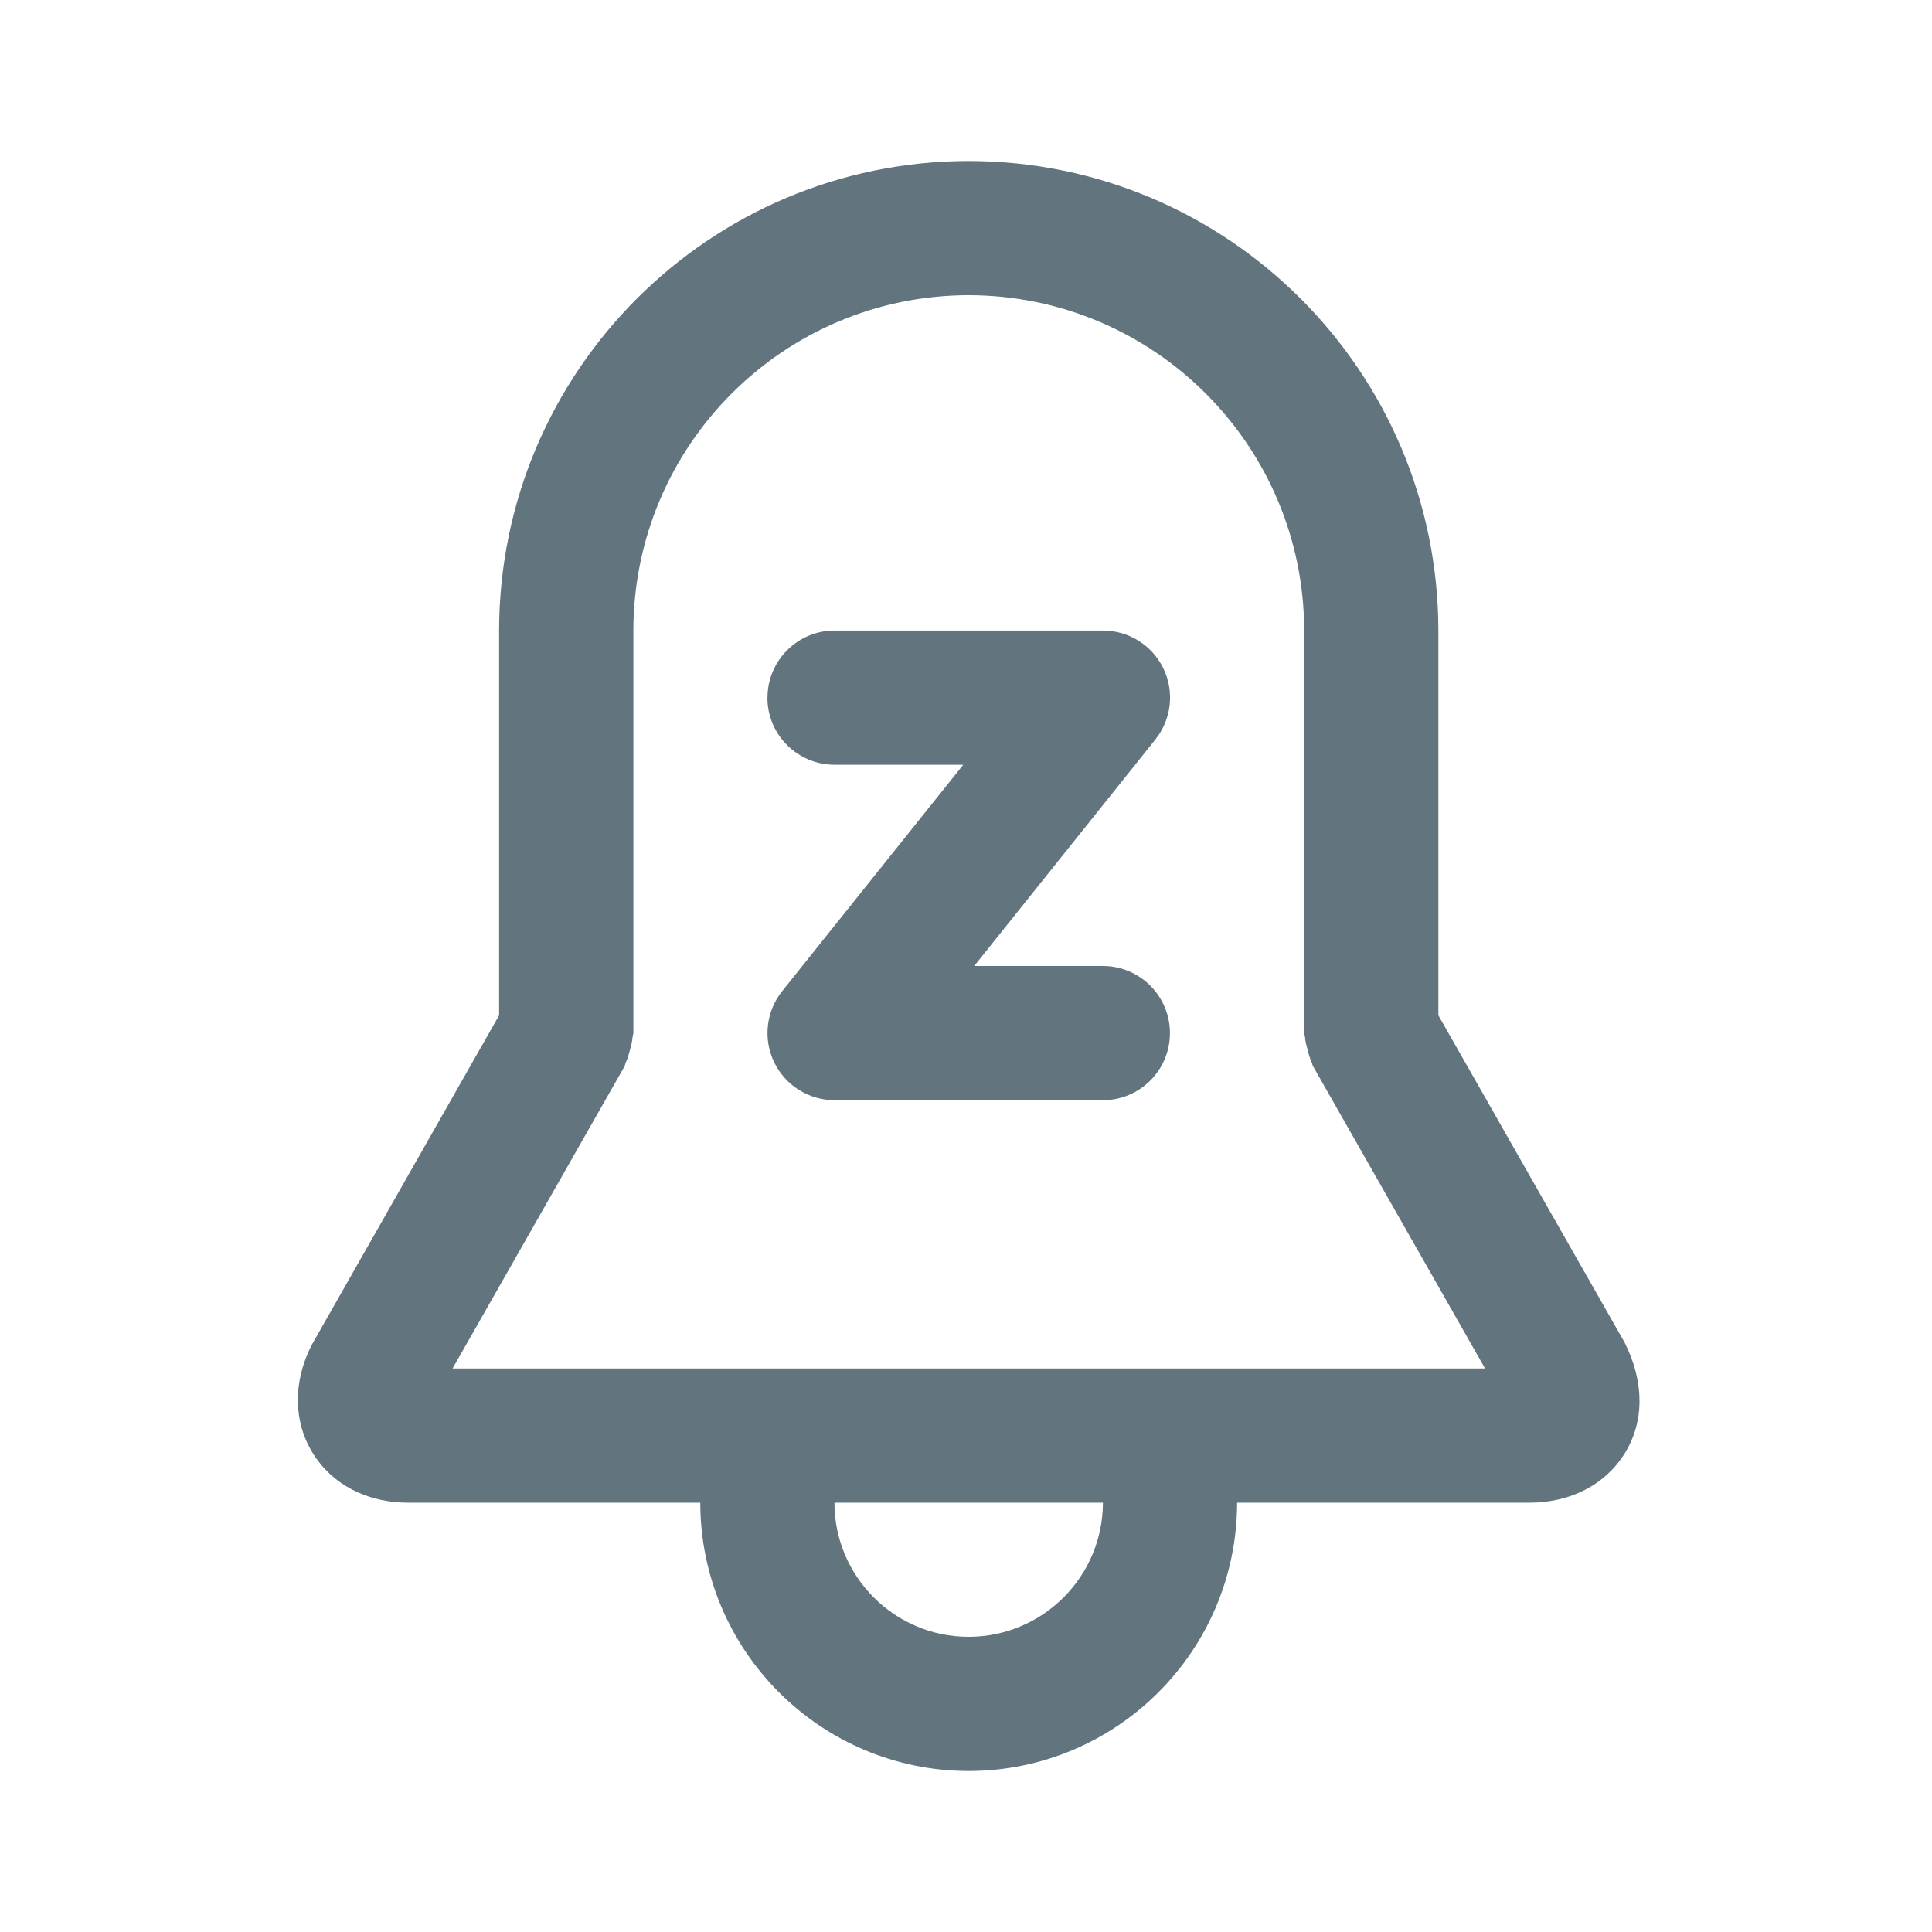
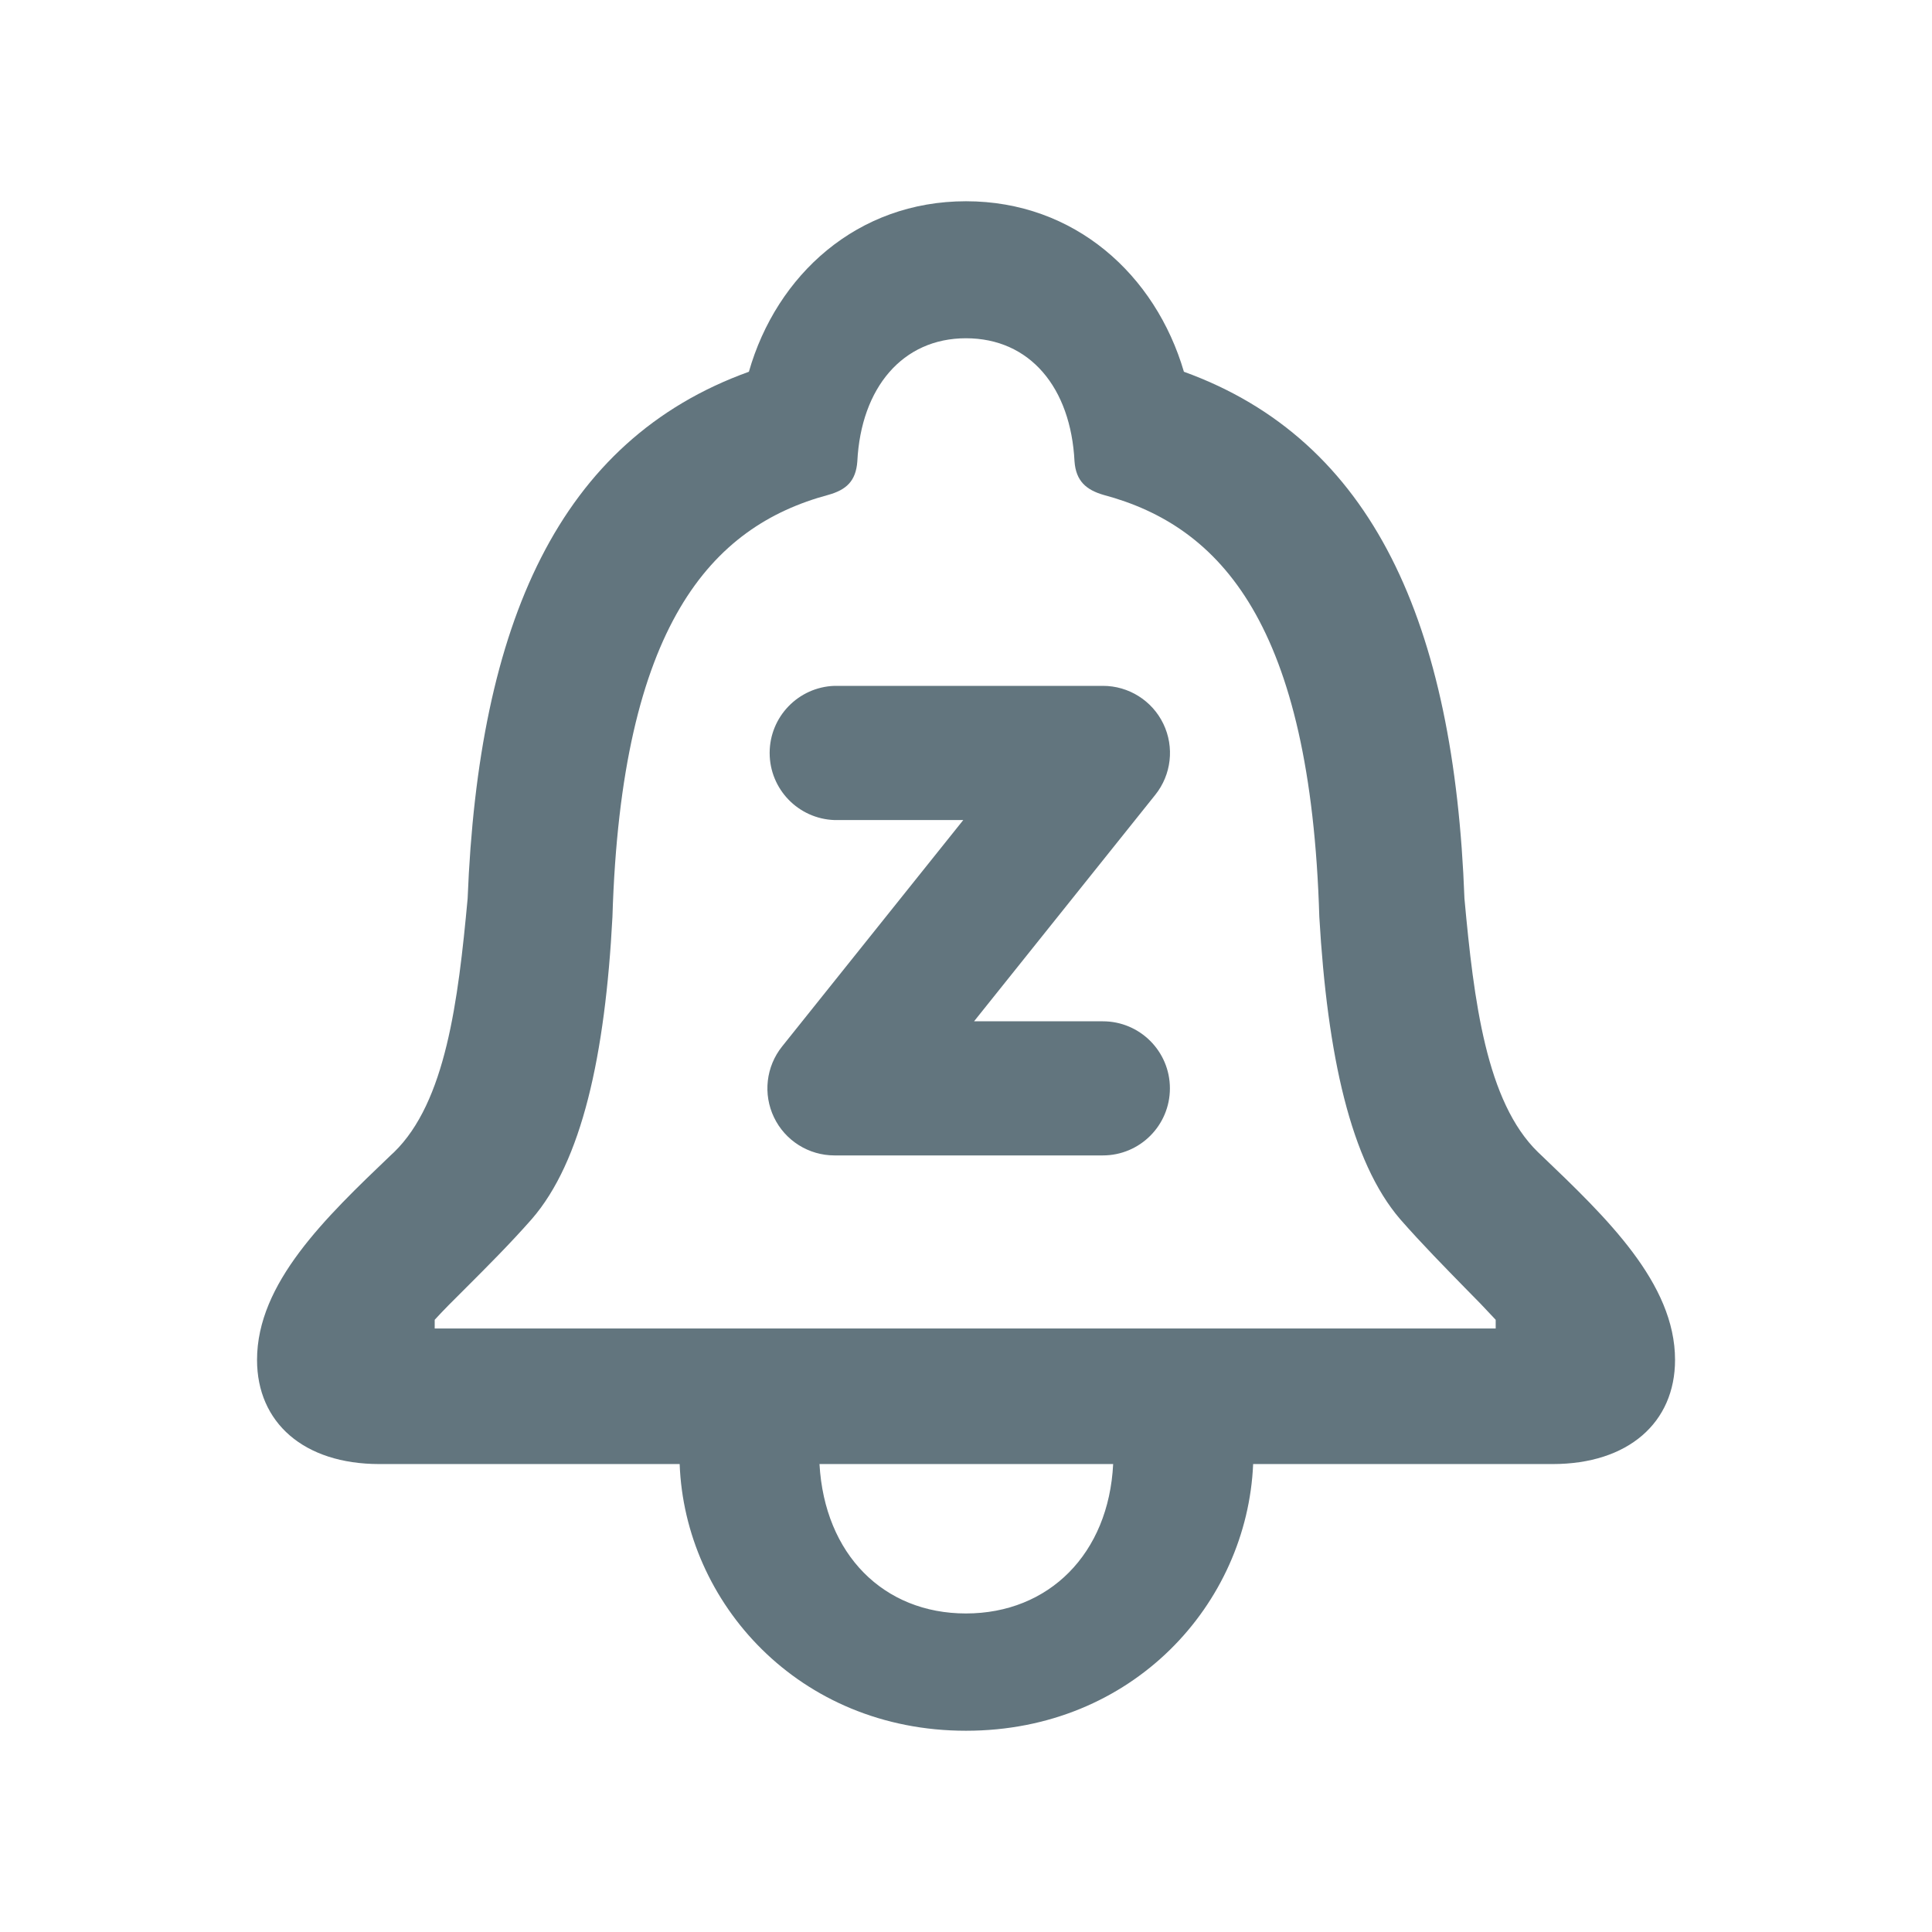
<svg xmlns="http://www.w3.org/2000/svg" fill="none" viewBox="0 0 24 24">
-   <path fill="#62757E" fill-rule="evenodd" d="M20.184 18.052c-.24.39-.674.615-1.188.615h-3.628A3.338 3.338 0 0 1 12.033 22a3.338 3.338 0 0 1-3.334-3.333H5.073c-.513 0-.946-.225-1.187-.615-.242-.39-.248-.878-.018-1.337L6.2 12.613v-4.78A5.84 5.84 0 0 1 12.033 2a5.84 5.84 0 0 1 5.835 5.833v4.78l2.313 4.063c.25.498.244.986.003 1.377Zm-8.151 2.281a1.67 1.67 0 0 0 1.668-1.666h-3.335c0 .919.748 1.666 1.667 1.666Zm4.278-7.088c-.009-.014-.008-.03-.015-.045-.025-.05-.037-.102-.052-.157-.015-.055-.03-.107-.033-.163-.001-.017-.01-.03-.01-.047v-5a4.173 4.173 0 0 0-4.168-4.166 4.17 4.17 0 0 0-4.165 4.166v5c0 .017-.009.031-.01.047-.003.055-.018.107-.032.162-.015.055-.028.108-.053.158-.007.015-.007.03-.014.045L5.622 17h12.826l-2.137-3.755ZM9.534 8.667c0-.46.373-.834.833-.834h3.334a.833.833 0 0 1 .651 1.354L12.102 12H13.7a.833.833 0 1 1 0 1.667h-3.334a.834.834 0 0 1-.65-1.354l2.25-2.813h-1.6a.834.834 0 0 1-.833-.833Z" clip-rule="evenodd" />
+   <path fill="#62757E" fill-rule="evenodd" d="M8.443 18.187h-3.73c-.941 0-1.52-.516-1.52-1.294 0-.954.85-1.767 1.662-2.543l.04-.037c.642-.625.796-1.874.914-3.15.135-3.413 1.131-5.694 3.494-6.545C9.647 3.414 10.65 2.5 12 2.5s2.354.914 2.707 2.118c2.353.851 3.358 3.132 3.485 6.545.117 1.276.271 2.525.914 3.15l.039.037c.812.776 1.663 1.59 1.663 2.543 0 .778-.58 1.294-1.521 1.294h-3.72C15.493 19.925 14.072 21.5 12 21.5c-2.082 0-3.494-1.593-3.557-3.313ZM5.4 16.395v.108h13.18v-.108a13.599 13.599 0 0 0-.382-.397c-.24-.246-.534-.544-.804-.852-.616-.716-.905-2.037-1.005-3.757-.108-3.63-1.222-4.852-2.68-5.241-.216-.063-.343-.172-.361-.416-.046-.915-.552-1.53-1.349-1.53-.787 0-1.303.615-1.349 1.53-.018.244-.136.353-.362.416-1.448.39-2.57 1.611-2.68 5.241-.09 1.72-.38 3.041-1.004 3.757-.268.305-.565.601-.81.846-.162.16-.3.299-.394.403Zm4.78 1.792c.063 1.122.796 1.856 1.819 1.856 1.032 0 1.774-.743 1.829-1.856H10.18Zm.186-9.667a.834.834 0 0 0 0 1.667h1.6l-2.25 2.812a.833.833 0 0 0 .65 1.354H13.7a.833.833 0 1 0 0-1.666h-1.6l2.251-2.813A.833.833 0 0 0 13.7 8.52h-3.334Z" clip-rule="evenodd" />
</svg>
